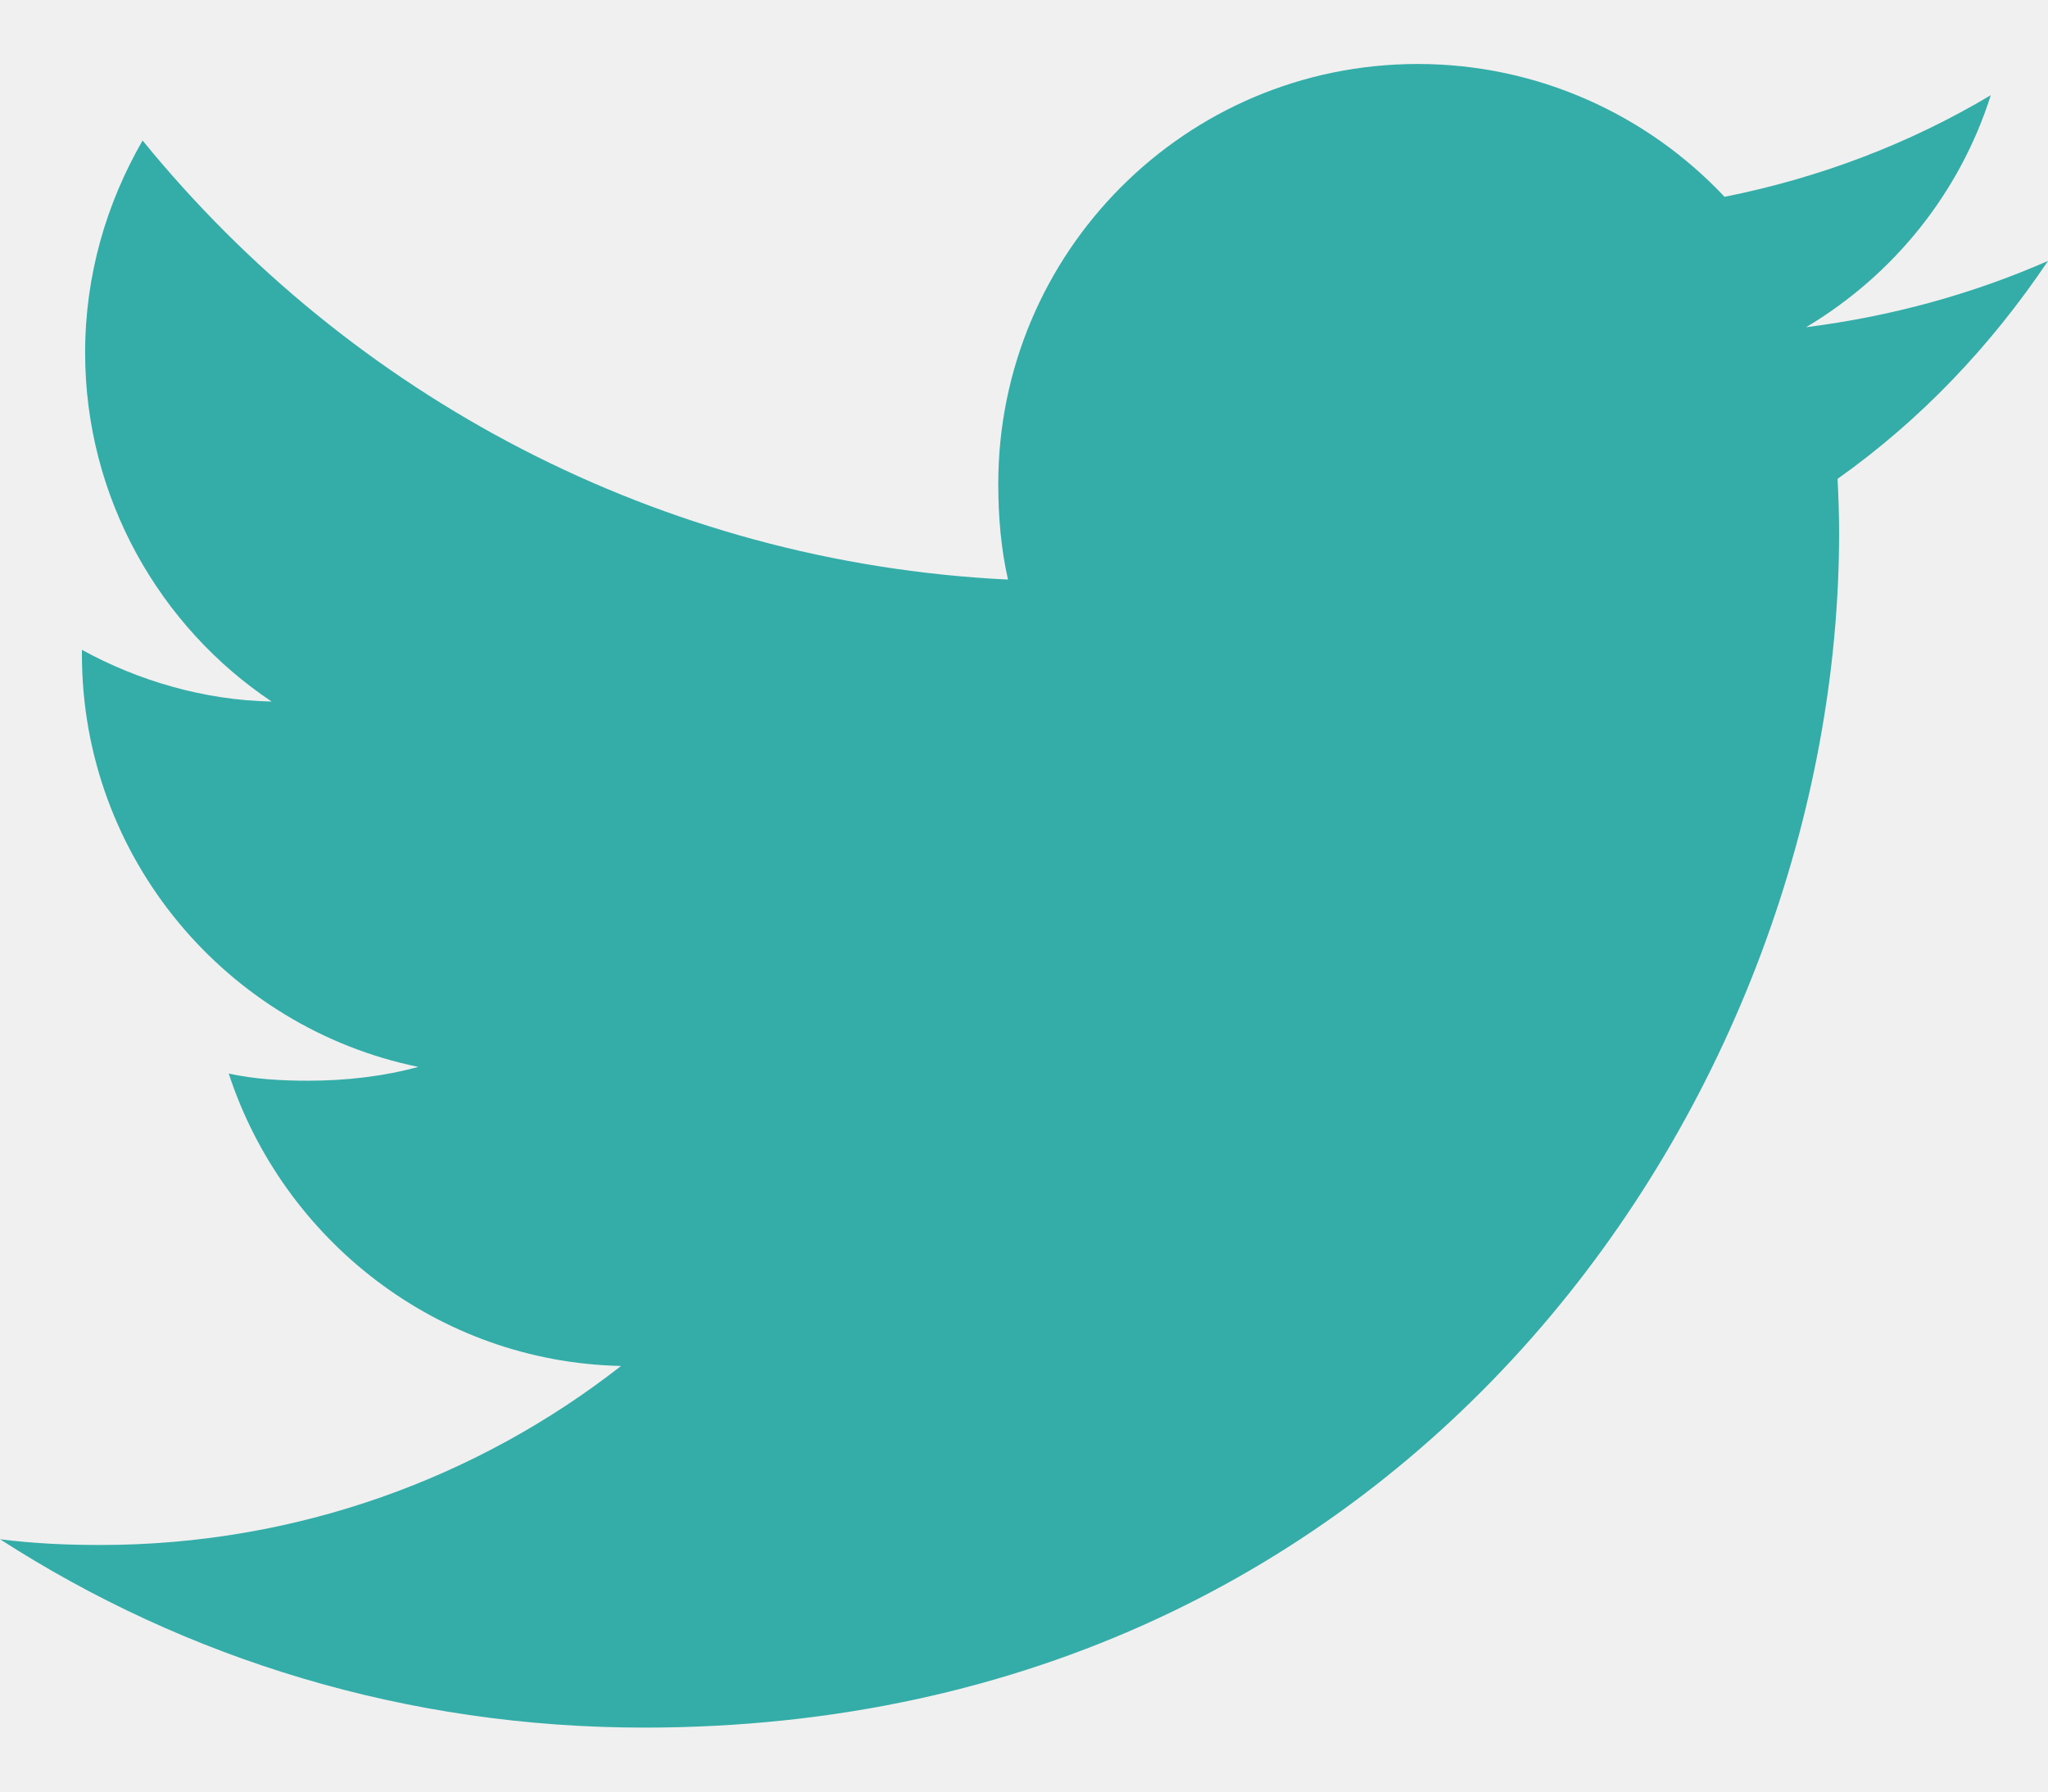
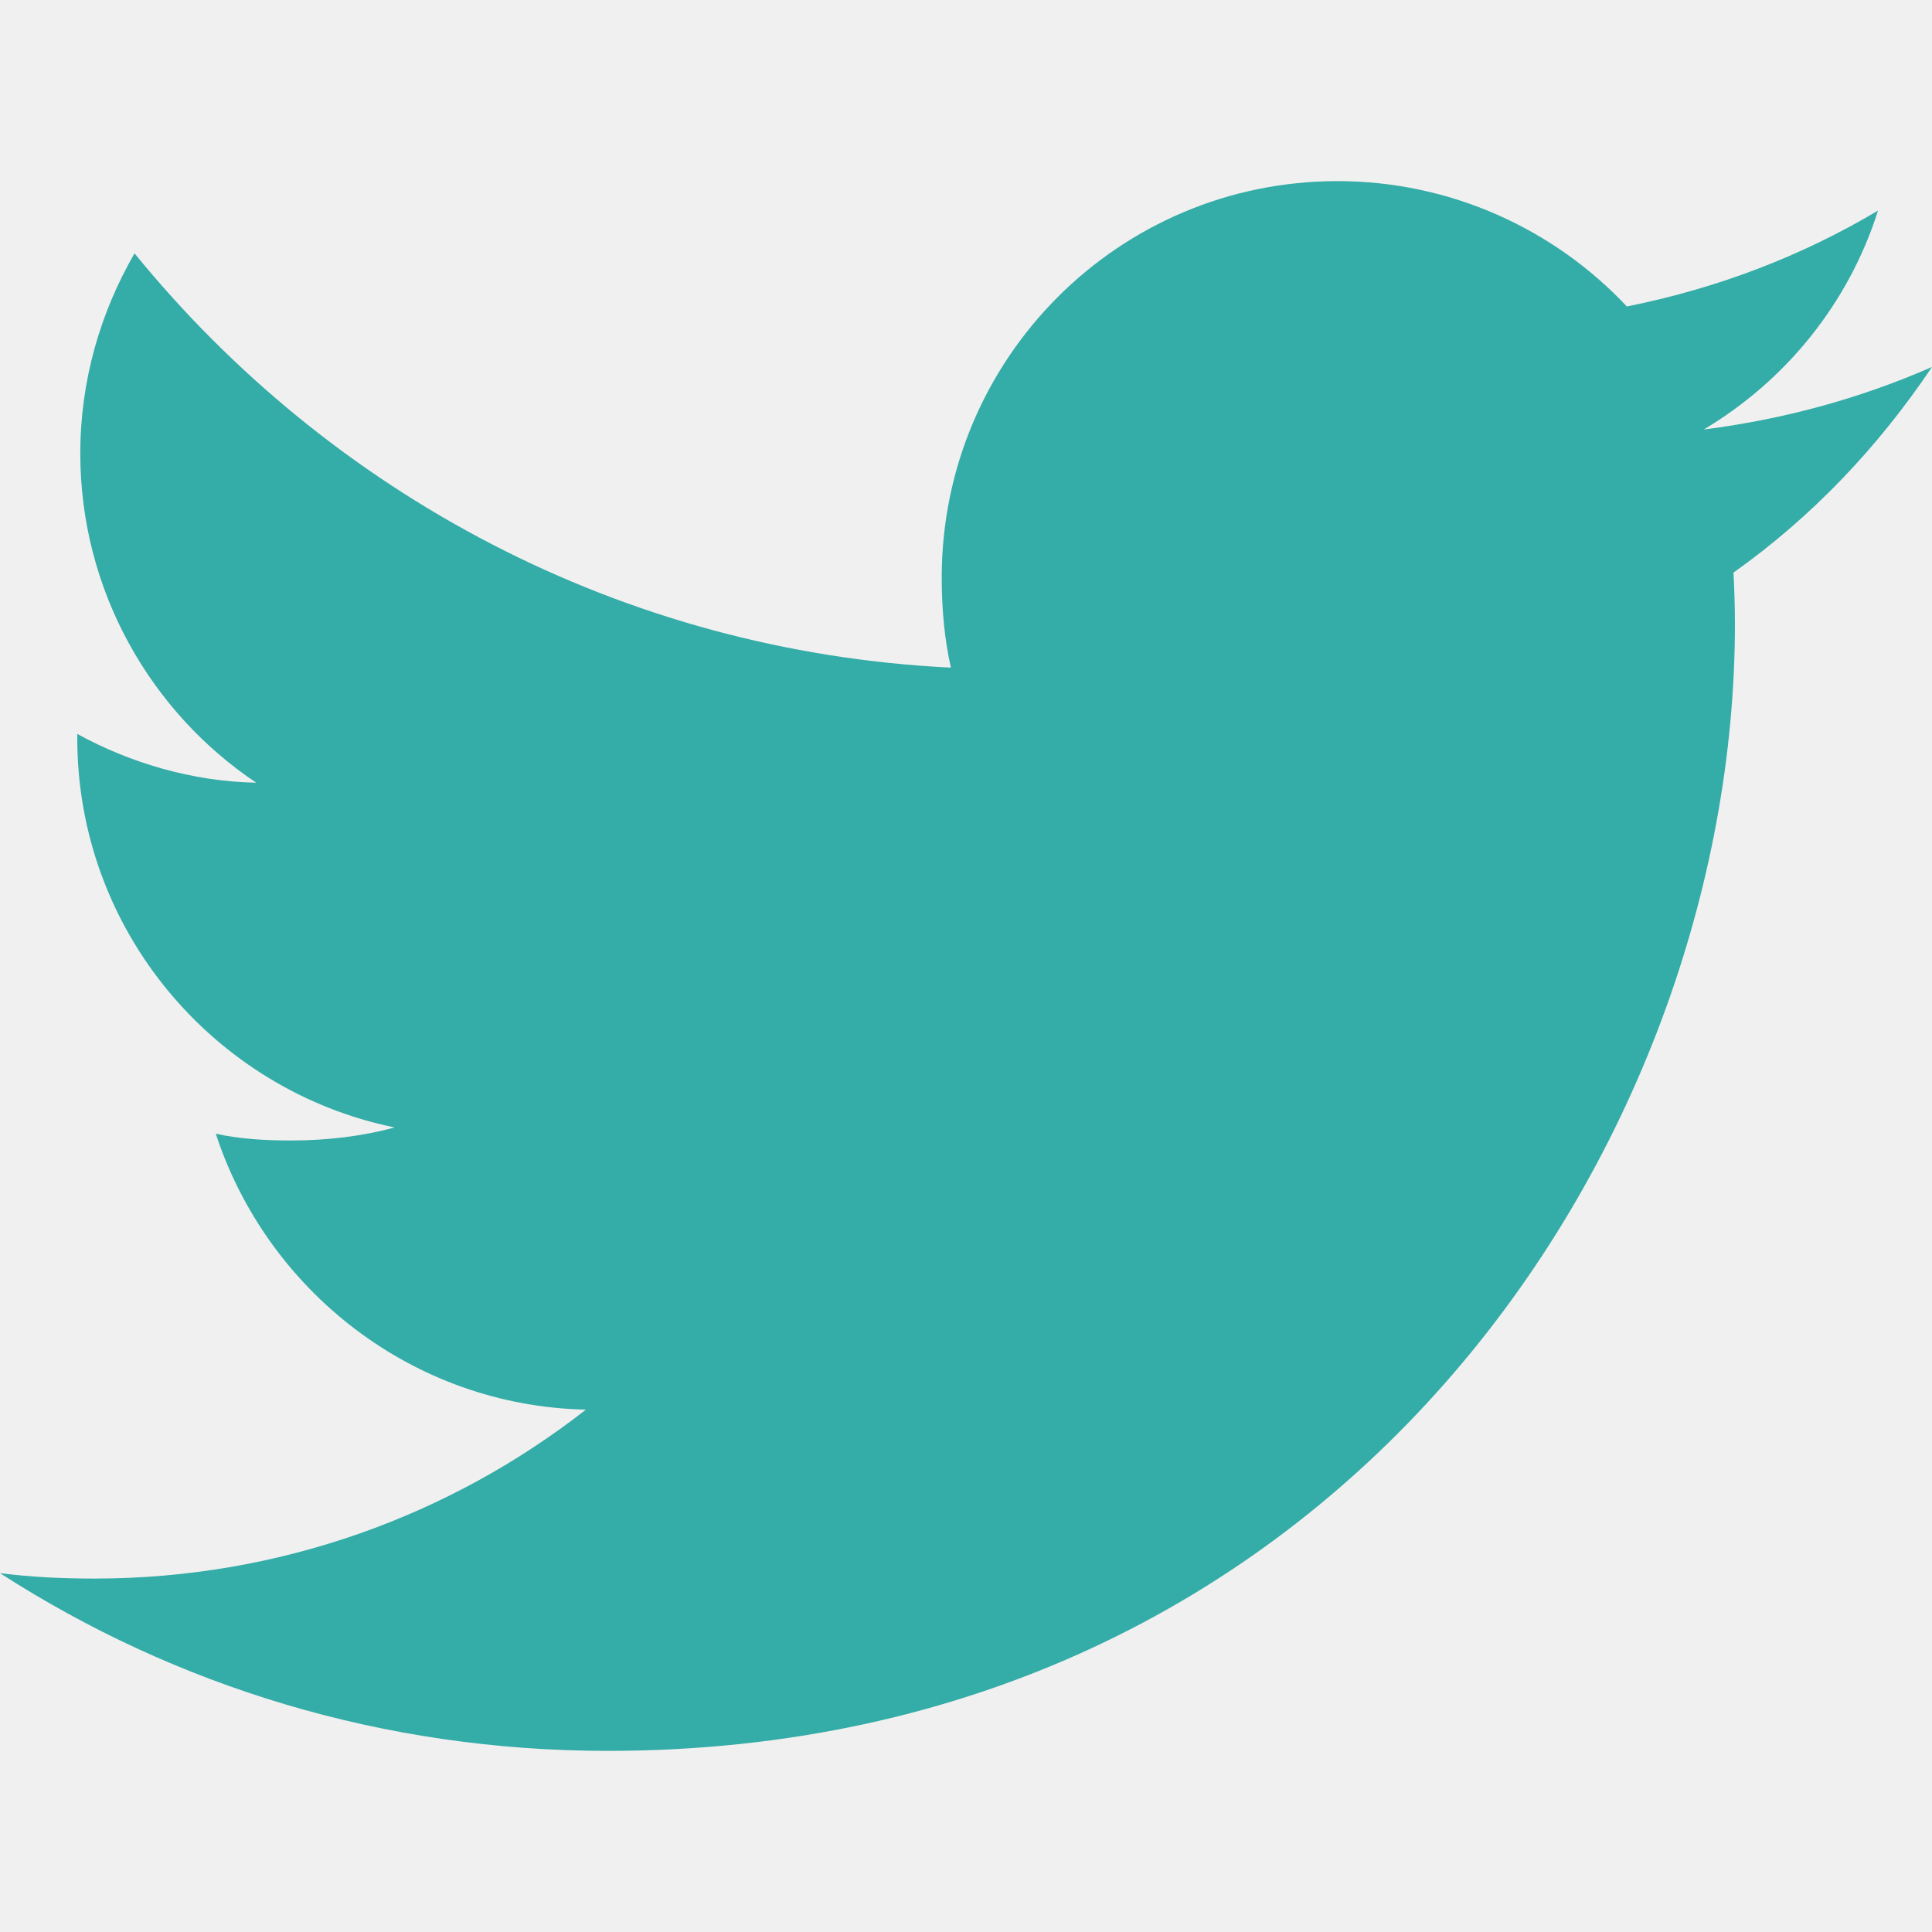
- <svg xmlns="http://www.w3.org/2000/svg" width="16" height="14" viewBox="0 0 16 14" fill="none">
-   <path d="M16 2.039C15.405 2.3 14.771 2.473 14.11 2.557C14.79 2.151 15.309 1.513 15.553 0.744C14.919 1.122 14.219 1.389 13.473 1.538C12.871 0.897 12.013 0.5 11.077 0.5C9.261 0.5 7.799 1.974 7.799 3.781C7.799 4.041 7.821 4.291 7.875 4.529C5.148 4.396 2.735 3.089 1.114 1.098C0.831 1.589 0.665 2.151 0.665 2.756C0.665 3.892 1.25 4.899 2.122 5.482C1.595 5.472 1.078 5.319 0.64 5.078C0.64 5.088 0.64 5.101 0.64 5.114C0.64 6.708 1.777 8.032 3.268 8.337C3.001 8.41 2.71 8.445 2.408 8.445C2.198 8.445 1.986 8.433 1.787 8.389C2.212 9.688 3.418 10.643 4.852 10.674C3.736 11.547 2.319 12.073 0.785 12.073C0.516 12.073 0.258 12.061 0 12.028C1.453 12.965 3.175 13.5 5.032 13.5C11.068 13.5 14.368 8.5 14.368 4.166C14.368 4.021 14.363 3.881 14.356 3.742C15.007 3.28 15.554 2.703 16 2.039Z" fill="#34ACA7" />
+ <svg xmlns="http://www.w3.org/2000/svg" width="16" height="16" viewBox="0 0 16 16" fill="none">
+   <g clip-path="url(#clip0_4352_292)">
+     <path d="M16 3.039C15.405 3.3 14.771 3.473 14.11 3.557C14.79 3.151 15.309 2.513 15.553 1.744C14.919 2.122 14.219 2.389 13.473 2.538C12.871 1.897 12.013 1.5 11.077 1.5C9.261 1.5 7.799 2.974 7.799 4.781C7.799 5.041 7.821 5.291 7.875 5.529C5.148 5.396 2.735 4.089 1.114 2.098C0.831 2.589 0.665 3.151 0.665 3.756C0.665 4.892 1.25 5.899 2.122 6.482C1.595 6.472 1.078 6.319 0.64 6.078C0.64 6.088 0.64 6.101 0.64 6.114C0.64 7.708 1.777 9.032 3.268 9.337C3.001 9.41 2.71 9.445 2.408 9.445C2.198 9.445 1.986 9.433 1.787 9.389C2.212 10.688 3.418 11.643 4.852 11.674C3.736 12.547 2.319 13.073 0.785 13.073C0.516 13.073 0.258 13.061 0 13.028C1.453 13.965 3.175 14.5 5.032 14.5C11.068 14.5 14.368 9.5 14.368 5.166C14.368 5.021 14.363 4.881 14.356 4.742C15.007 4.28 15.554 3.703 16 3.039Z" fill="#34ACA7" />
+   </g>
+   <defs>
+     <clipPath id="clip0_4352_292">
+       <rect width="16" height="16" fill="white" />
+     </clipPath>
+   </defs>
</svg>
